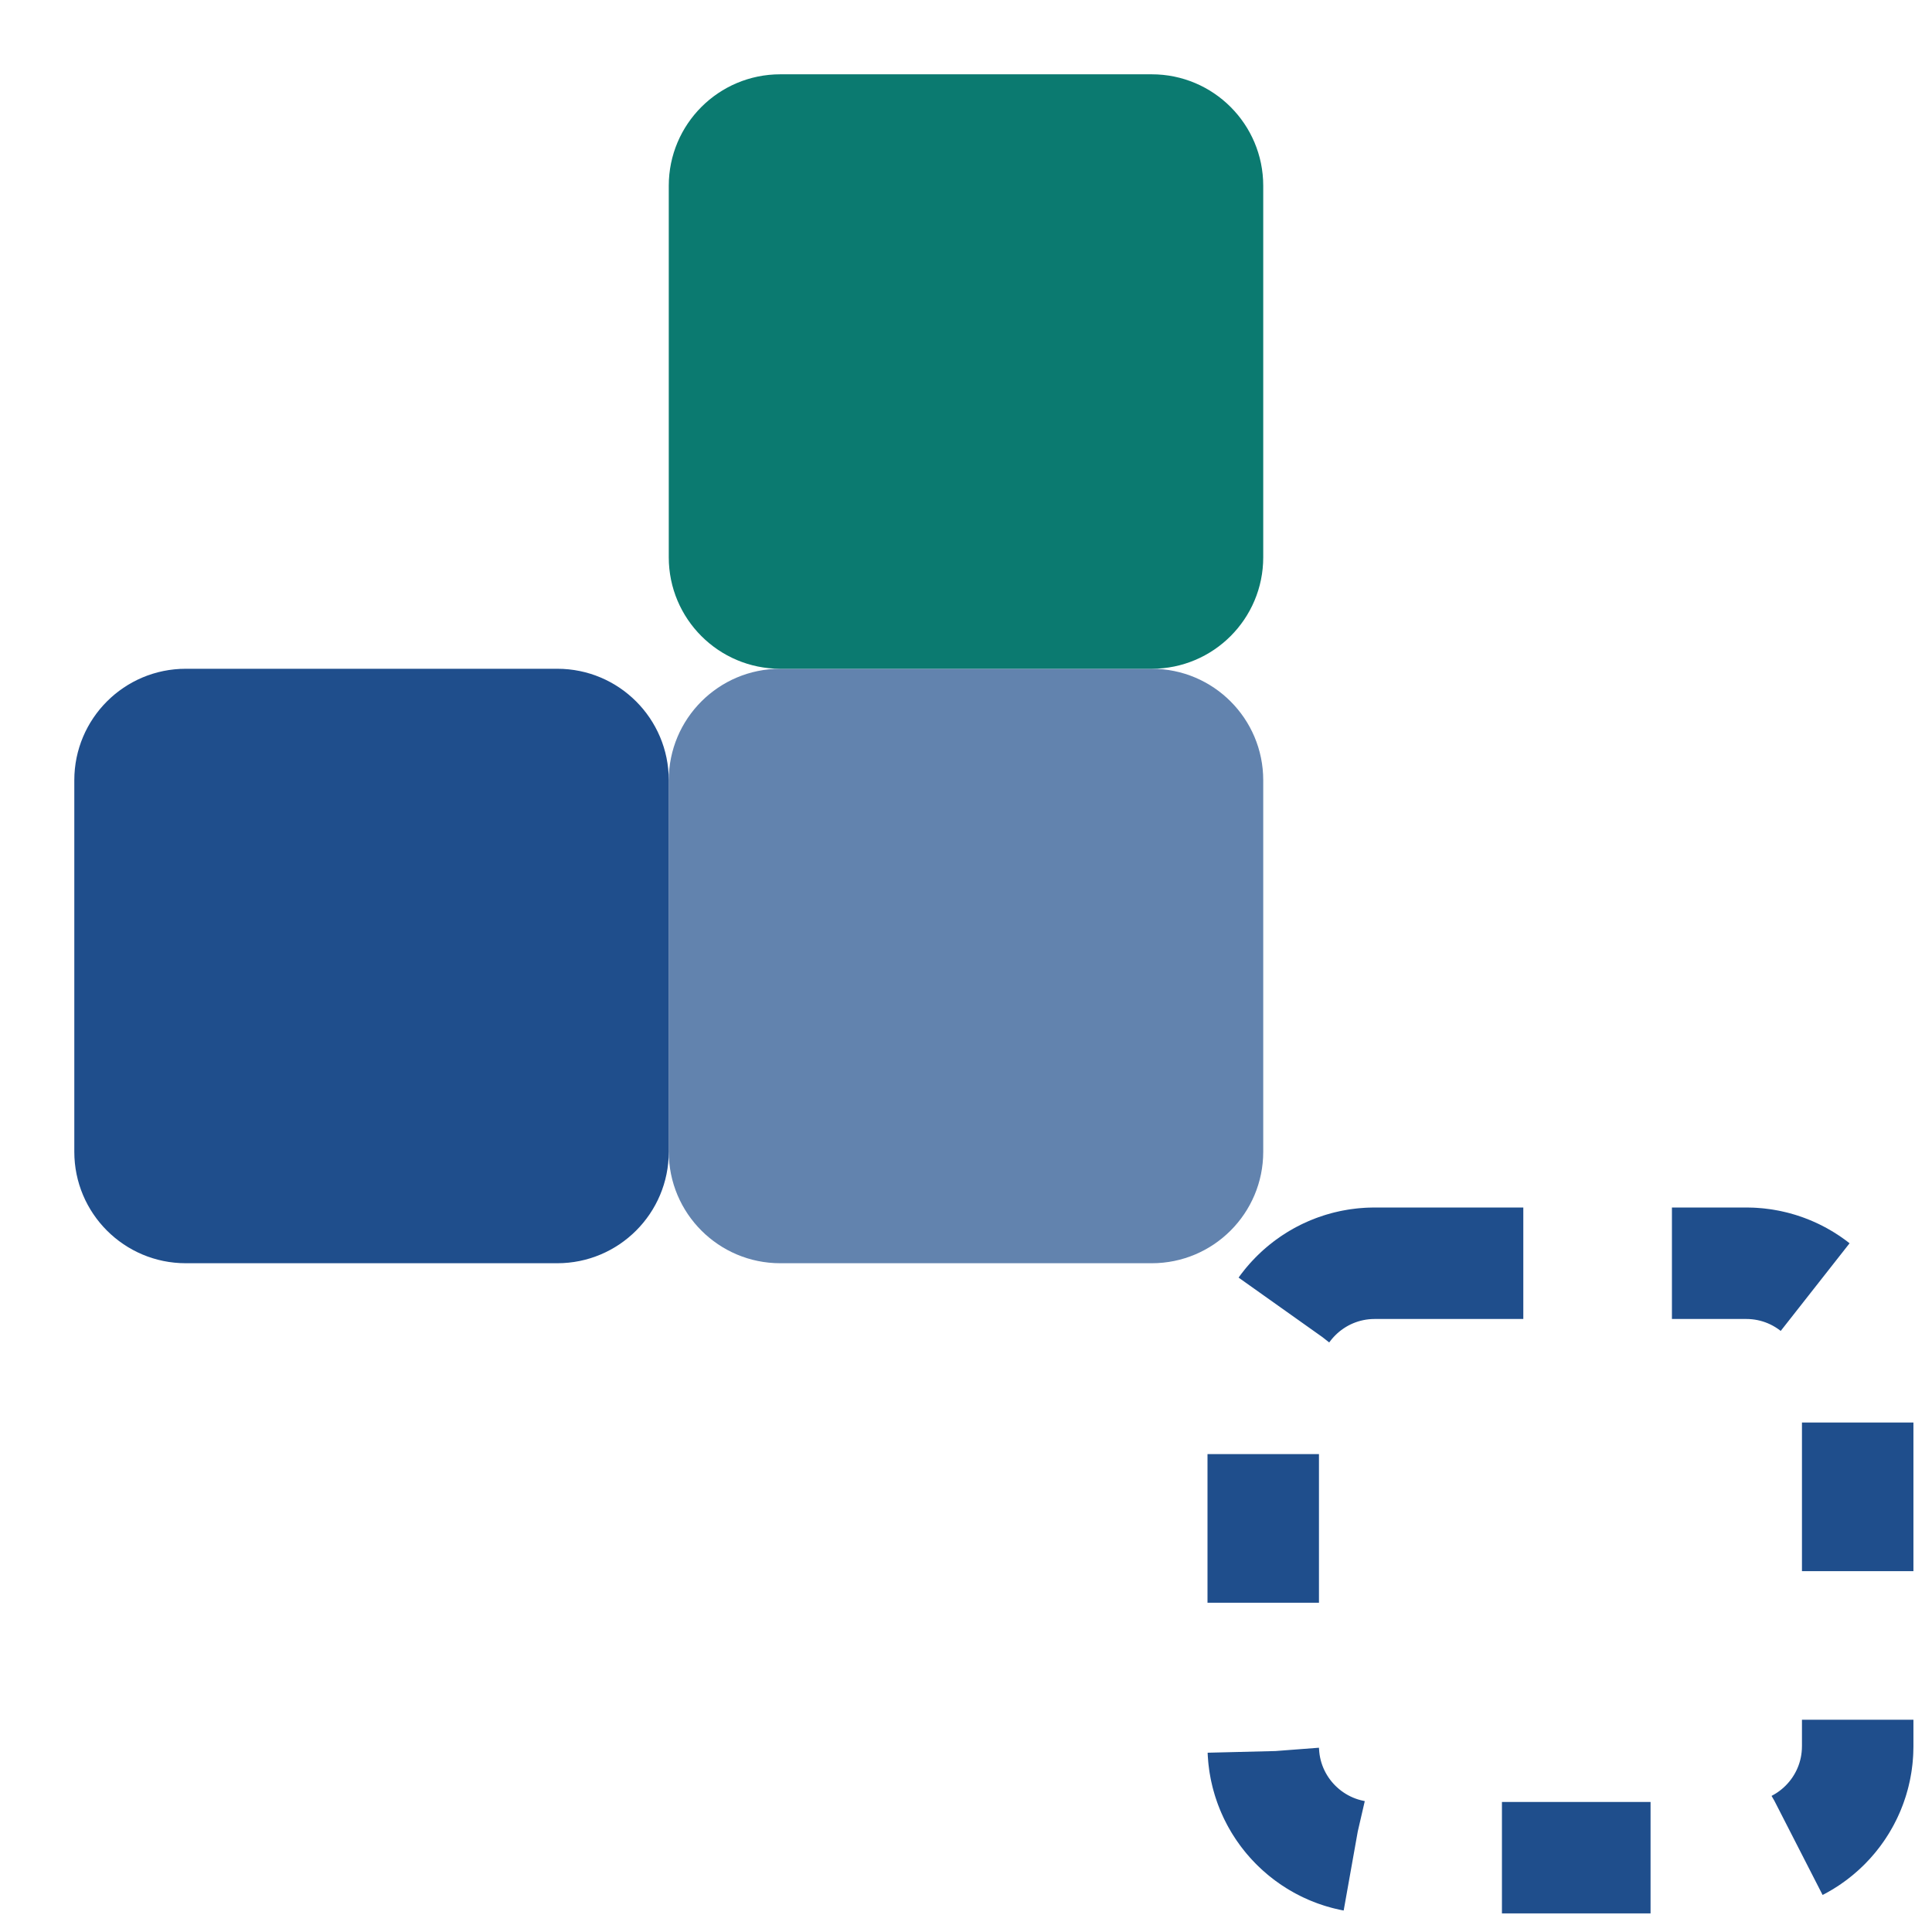
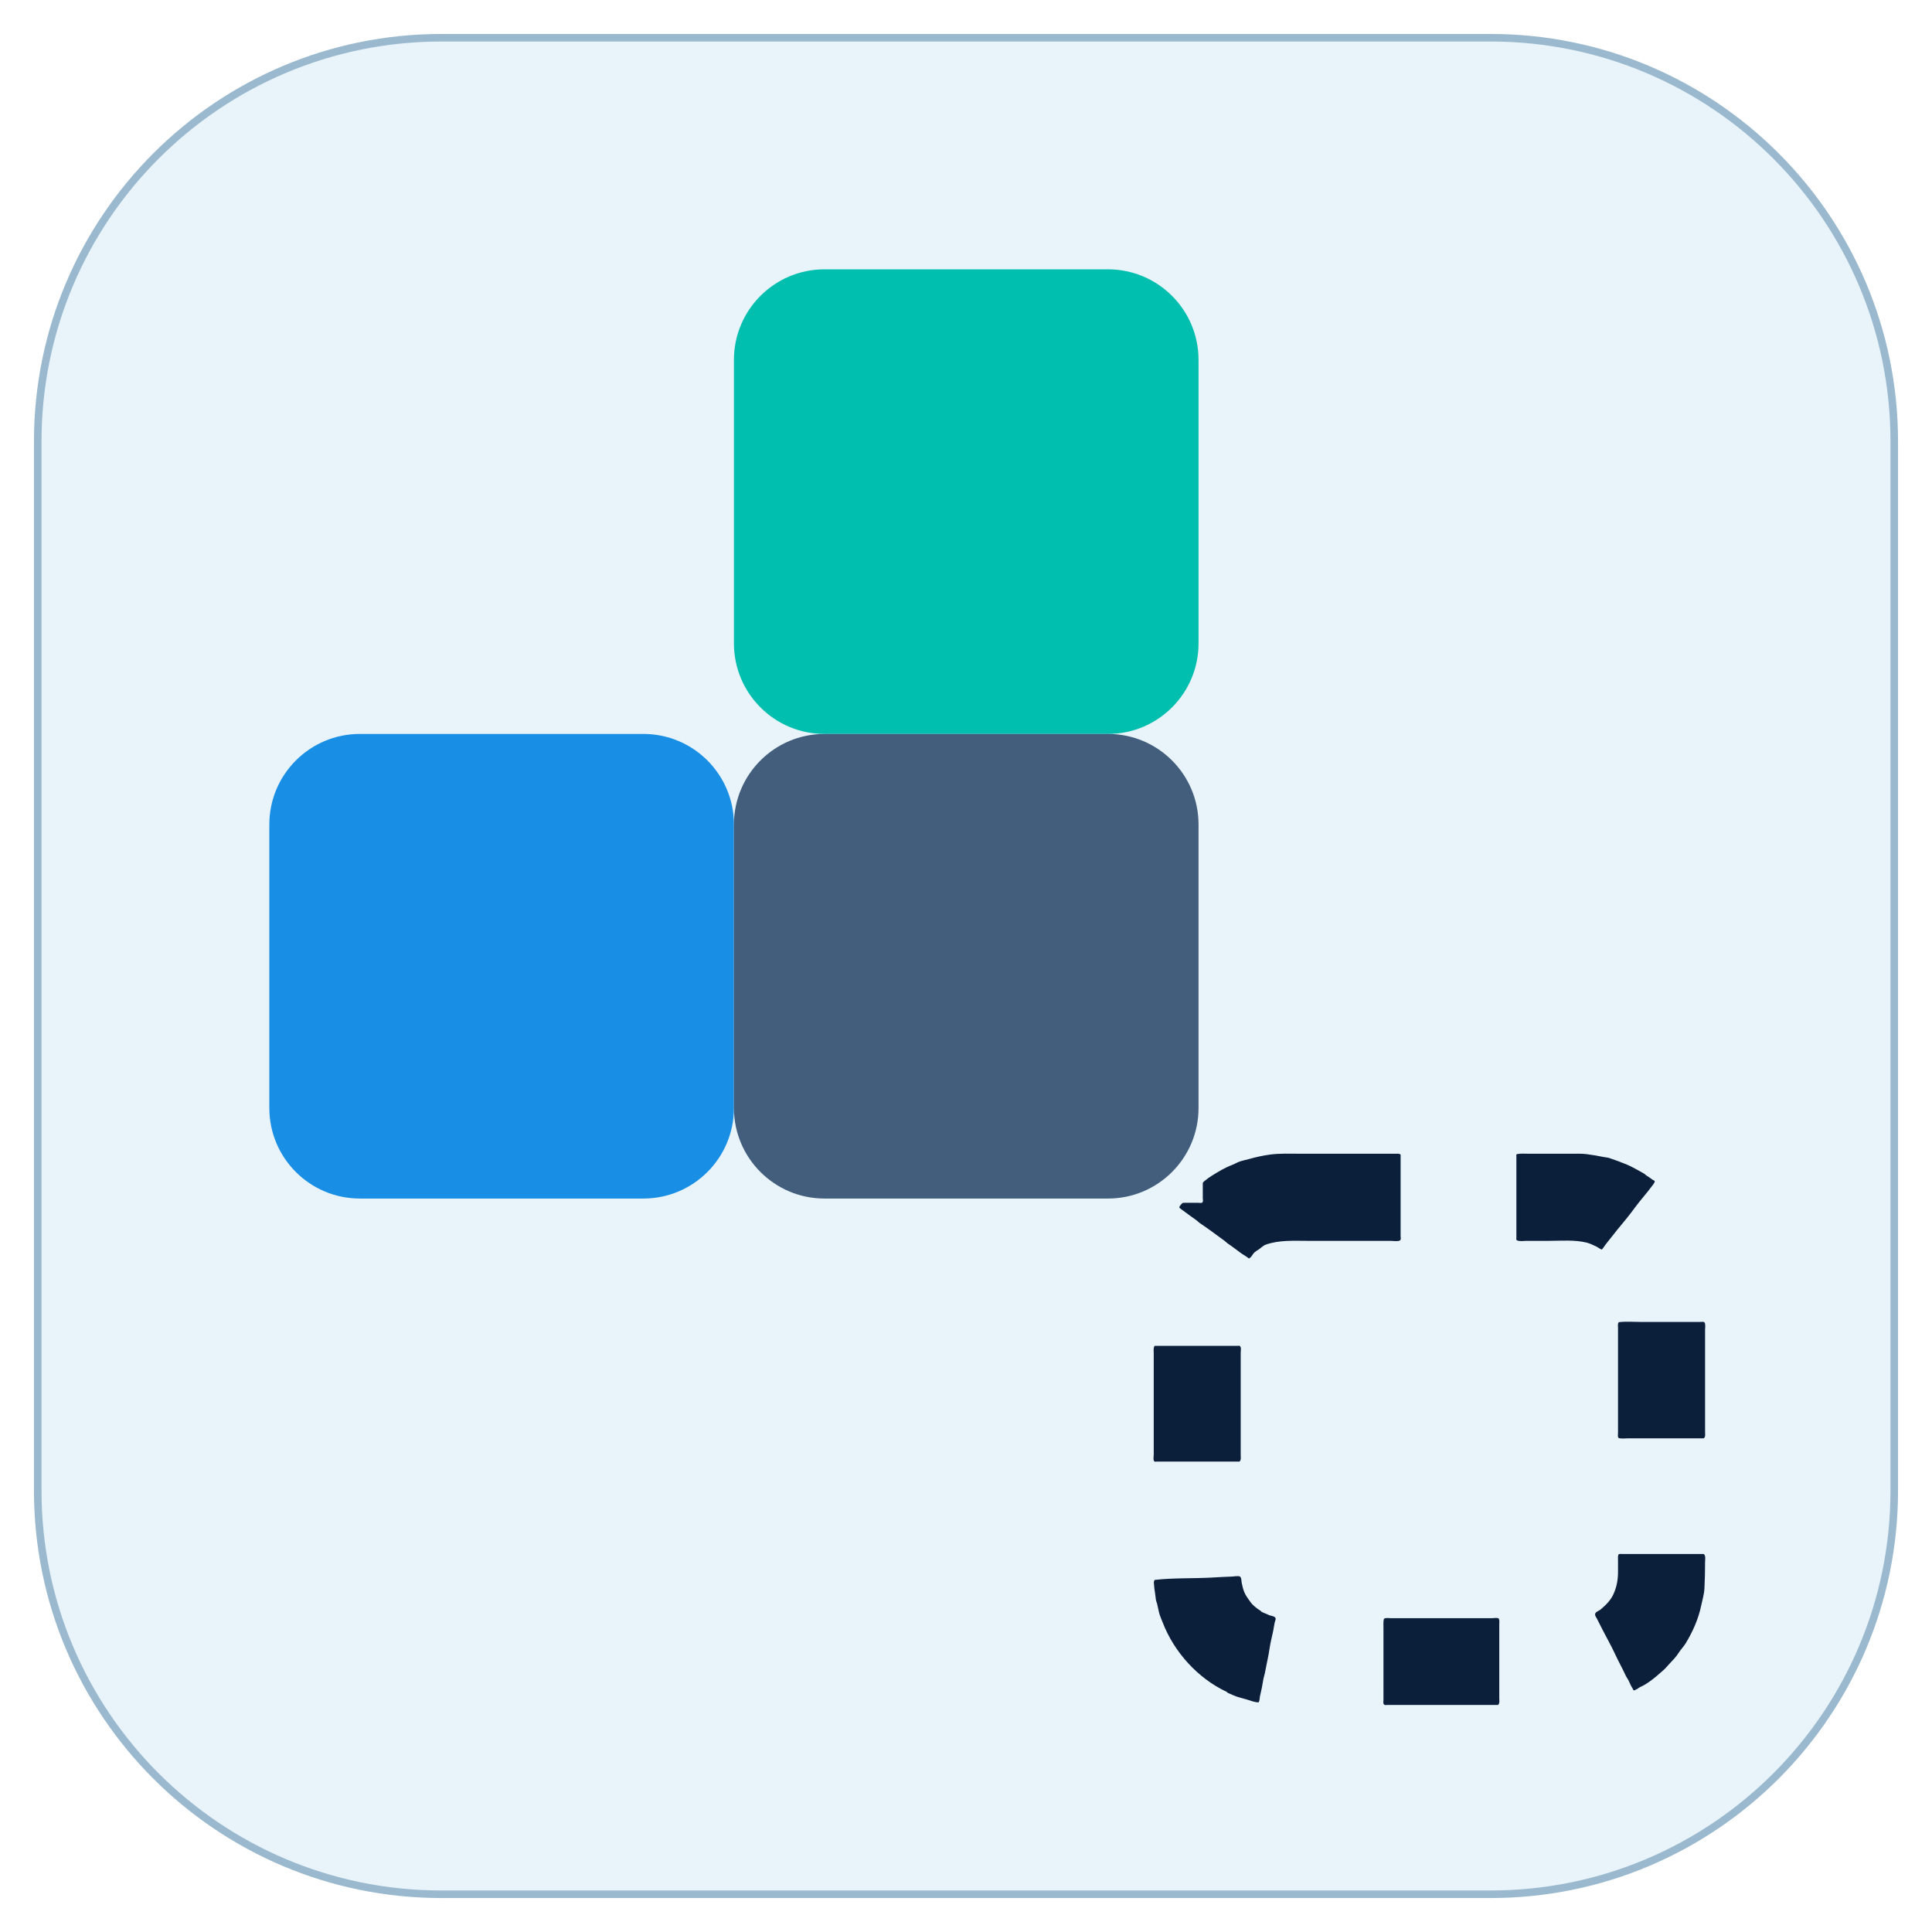
- <svg xmlns="http://www.w3.org/2000/svg" viewBox="0 0 26 26">
-   <style>
-     .a{fill:#1F4E8C}.t{fill:#0B7A70}.d{fill:none;stroke:#1F4E8C}
-     @media (prefers-color-scheme: dark){.a{fill:#79AEEA}.t{fill:#3CCFBA}.d{stroke:#79AEEA}}
-   </style>
-   <rect class="a" x="1" y="9" width="8" height="8" rx="1.5" />
-   <rect class="a" x="9" y="9" width="8" height="8" rx="1.5" opacity="0.7" />
-   <rect class="t" x="9" y="1" width="8" height="8" rx="1.5" />
-   <rect class="d" x="17" y="17" width="8" height="8" rx="1.5" stroke-width="1.5" stroke-dasharray="2 2" />
+ <svg xmlns="http://www.w3.org/2000/svg" width="1024" height="1024" viewBox="0 0 1024 1024" role="img">
+   <rect x="20" y="20" width="984" height="984" rx="214" fill="#E8F3FA" stroke="#9AB9CE" stroke-width="4" />
+   <rect x="389" y="142.75" width="246.25" height="246.25" rx="48" fill="#00BFAF" />
+   <rect x="142.75" y="389" width="246.25" height="246.25" rx="48" fill="#188FE5" />
+   <rect x="389" y="389" width="246.25" height="246.25" rx="48" fill="#425E7C" />
+   <path fill="#0B1E3A" fill-rule="evenodd" d="M 662 667.051 C 660.814 666.035 659.285 665.284 658 664.368 C 655.647 662.69 653.43 660.847 651 659.272 C 650.285 658.809 649.692 658.128 649 657.628 C 644.681 654.505 640.435 651.255 636 648.312 C 635.286 647.838 634.704 647.141 634 646.653 C 631.621 645.004 629.311 643.312 627 641.575 C 626.69 641.342 625.156 640.353 625.069 640 C 624.935 639.464 626.474 637.693 627 637.525 C 627.103 637.492 628.896 637.5 629 637.5 C 631 637.5 633 637.5 635 637.5 C 635.655 637.5 637.202 637.894 637.5 637 C 637.711 636.368 637.5 635.667 637.5 635 C 637.5 633 637.5 631 637.5 629 C 637.5 628.972 637.498 627.028 637.506 627 C 637.677 626.44 638.583 625.853 639 625.505 C 639.976 624.69 640.93 624.022 642 623.349 C 645.541 621.12 649.095 618.941 653 617.469 C 654.364 616.954 655.647 616.139 657 615.662 C 658.629 615.089 660.344 614.786 662 614.319 C 665.606 613.303 669.259 612.484 673 611.97 C 678.272 611.246 683.693 611.5 689 611.5 C 697 611.5 705 611.5 713 611.5 C 720.333 611.5 727.667 611.5 735 611.5 C 736.667 611.5 738.333 611.5 740 611.5 C 740.865 611.5 741.705 611.353 742.352 612 C 742.352 623.667 742.352 635.333 742.352 647 C 742.352 649.667 742.352 652.333 742.352 655 C 742.352 655.581 742.7 657.124 742 657.471 C 740.713 658.11 738.403 657.671 737 657.671 C 732.667 657.671 728.333 657.671 724 657.671 C 713.667 657.671 703.333 657.671 693 657.671 C 685.557 657.671 678.103 657.179 671 659.64 C 669.449 660.177 668.328 661.464 667 662.342 C 665.83 663.115 666.086 662.801 665 663.706 C 664.289 664.298 663.782 665.27 663.229 666 C 662.904 666.428 662.372 666.679 662 667.051 Z M 849 662.291 C 847.842 661.916 847.052 661.143 846 660.648 C 844.428 659.909 842.698 659.041 841 658.621 C 834.538 657.024 827.613 657.671 821 657.671 C 817 657.671 813 657.671 809 657.671 C 807.532 657.671 805.341 658.083 804 657.383 C 803.514 657.13 803.713 656.331 803.713 656 C 803.713 654.333 803.713 652.667 803.713 651 C 803.713 644.333 803.713 637.667 803.713 631 C 803.713 626.333 803.713 621.667 803.713 617 C 803.713 615.667 803.709 614.333 803.713 613 C 803.717 611.871 803.485 612.234 804 611.719 C 805.936 611.295 808.02 611.5 810 611.5 C 813.667 611.5 817.333 611.5 821 611.5 C 825 611.5 829 611.5 833 611.5 C 835.634 611.5 838.383 611.394 841 611.728 C 844.016 612.113 847.031 612.629 850 613.25 C 851.007 613.461 852.015 613.469 853 613.796 C 856.034 614.806 859.037 615.938 862 617.135 C 865.176 618.418 867.999 620.235 871 621.816 C 871.72 622.196 872.311 622.862 873 623.281 C 874.059 623.925 874.985 624.634 876 625.352 C 876.323 625.581 876.833 625.639 876.995 626 C 877.245 626.557 876.224 627.791 876 628.092 C 874.251 630.438 872.4 632.76 870.521 635 C 868.356 637.581 866.351 640.31 864.321 643 C 861.231 647.097 857.758 650.907 854.66 655 C 853.386 656.683 851.941 658.292 850.711 660 C 850.142 660.789 849.696 661.595 849 662.291 Z M 903 762.338 C 892.667 762.338 882.333 762.338 872 762.338 C 869 762.338 866 762.338 863 762.338 C 861.439 762.338 859.516 762.637 858 762.216 C 857.273 762.014 857.587 759.53 857.587 759 C 857.587 755.333 857.587 751.667 857.587 748 C 857.587 736.333 857.587 724.667 857.587 713 C 857.587 710 857.587 707 857.587 704 C 857.587 703.081 857.291 701.493 858 700.784 C 861.915 700.308 866.055 700.662 870 700.662 C 877.667 700.662 885.333 700.662 893 700.662 C 895.667 700.662 898.333 700.662 901 700.662 C 901.583 700.662 903.118 700.321 903.484 701 C 904.054 702.056 903.722 703.846 903.722 705 C 903.722 708 903.722 711 903.722 714 C 903.722 725.333 903.722 736.667 903.722 748 C 903.722 751.667 903.722 755.333 903.722 759 C 903.722 760.149 904.049 761.606 903 762.338 Z M 657 774.671 C 646.333 774.671 635.667 774.671 625 774.671 C 622 774.671 619 774.671 616 774.671 C 615 774.671 614 774.671 613 774.671 C 612.667 774.671 612.304 774.807 612 774.671 C 611.034 774.239 611.5 771.813 611.5 771 C 611.5 767.667 611.5 764.333 611.5 761 C 611.5 749.333 611.5 737.667 611.5 726 C 611.5 723 611.5 720 611.5 717 C 611.5 715.702 611.208 714.392 612 713.329 C 622.667 713.329 633.333 713.329 644 713.329 C 647 713.329 650 713.329 653 713.329 C 654 713.329 655 713.329 656 713.329 C 656.333 713.329 656.693 713.199 657 713.329 C 658.084 713.786 657.593 716.099 657.593 717 C 657.593 720.333 657.593 723.667 657.593 727 C 657.593 738.667 657.593 750.333 657.593 762 C 657.593 765 657.593 768 657.593 771 C 657.593 772.348 657.917 773.632 657 774.671 Z M 868 895.044 C 867.902 895.095 866.18 896.032 866 895.97 C 865.634 895.844 865.575 895.323 865.362 895 C 864.527 893.732 863.947 892.371 863.324 891 C 862.854 889.967 862.08 889.038 861.614 888 C 859.94 884.272 857.887 880.731 856.173 877 C 853.847 871.934 850.969 867.023 848.474 862 C 847.807 860.658 847.095 859.346 846.443 858 C 846.146 857.388 845.574 856.68 845.447 856 C 845.138 854.361 847.429 853.87 848.442 853 C 851.141 850.68 853.642 848.282 855.135 845 C 856.919 841.079 857.587 837.303 857.587 833 C 857.587 831 857.587 829 857.587 827 C 857.587 826.013 857.46 824.955 857.784 824 C 857.978 823.428 859.594 823.662 860 823.662 C 863 823.662 866 823.662 869 823.662 C 880.333 823.662 891.667 823.662 903 823.662 C 904.193 824.495 903.722 826.691 903.722 828 C 903.722 832.675 903.619 837.331 903.379 842 C 903.219 845.088 902.279 847.993 901.662 851 C 900.23 857.983 897.167 864.89 893.436 871 C 892.364 872.755 890.834 874.262 889.745 876 C 888.328 878.262 886.521 880.057 884.688 882 C 883.763 882.981 882.888 884.099 881.888 885 C 879.382 887.259 876.756 889.548 874 891.481 C 873.067 892.136 871.995 892.828 871 893.352 C 870.051 893.852 868.803 894.304 868 895.044 Z M 667 902.319 C 665.042 902.244 662.861 901.423 661 900.82 C 659.353 900.287 657.643 899.949 656 899.404 C 654.335 898.852 652.611 898.053 651 897.362 C 650.62 897.199 650.374 896.806 650 896.631 C 634.878 889.523 622.245 875.562 616.281 860 C 615.773 858.675 615.149 857.357 614.707 856 C 614.066 854.032 613.802 851.99 613.281 850 C 613.071 849.199 612.821 848.849 612.667 848 C 612.428 846.676 612.404 845.327 612.15 844 C 611.897 842.672 611.756 841.351 611.667 840 C 611.598 838.948 611.369 838.259 612 837.386 C 621.936 836.257 632.026 836.696 642 836.157 C 645.669 835.958 649.326 835.715 653 835.607 C 654.14 835.574 655.909 835.202 657 835.512 C 658.076 835.817 657.925 838.035 658.135 839 C 658.507 840.706 658.881 842.385 659.553 844 C 660.294 845.779 661.564 847.422 662.681 849 C 664.019 850.891 666.081 852.466 668 853.676 C 668.776 854.166 667.936 853.902 669 854.456 C 670.138 855.048 671.401 855.391 672.525 856 C 673.353 856.449 676.125 856.52 676.125 858 C 676.125 858.557 675.688 859.455 675.603 860 C 675.134 863.025 674.518 866.028 673.8 869 C 673.167 871.618 672.836 874.35 672.358 877 C 671.756 880.342 670.961 883.651 670.362 887 C 670.179 888.026 669.777 888.968 669.614 890 C 669.134 893.023 668.54 896.03 667.816 899 C 667.571 900.005 667.744 901.576 667 902.319 Z M 794 903.671 C 780 903.671 766 903.671 752 903.671 C 747.667 903.671 743.333 903.671 739 903.671 C 737.667 903.671 736.333 903.671 735 903.671 C 734.667 903.671 734.311 903.791 734 903.671 C 732.842 903.224 733.267 901.928 733.267 901 C 733.267 898.333 733.261 895.667 733.261 893 C 733.261 885.333 733.261 877.667 733.261 870 C 733.261 867.667 733.261 865.333 733.261 863 C 733.261 861.329 733.107 859.627 733.508 858 C 734.441 857.36 735.888 857.662 737 857.662 C 740 857.662 743 857.662 746 857.662 C 757.667 857.662 769.333 857.662 781 857.662 C 784.333 857.662 787.667 857.662 791 857.662 C 791.682 857.662 794.071 857.248 794.434 858 C 794.845 858.854 794.644 860.09 794.644 861 C 794.644 863.333 794.644 865.667 794.644 868 C 794.644 876.333 794.644 884.667 794.644 893 C 794.644 895.333 794.644 897.667 794.644 900 C 794.644 901.38 794.986 902.644 794 903.671 Z" />
</svg>
